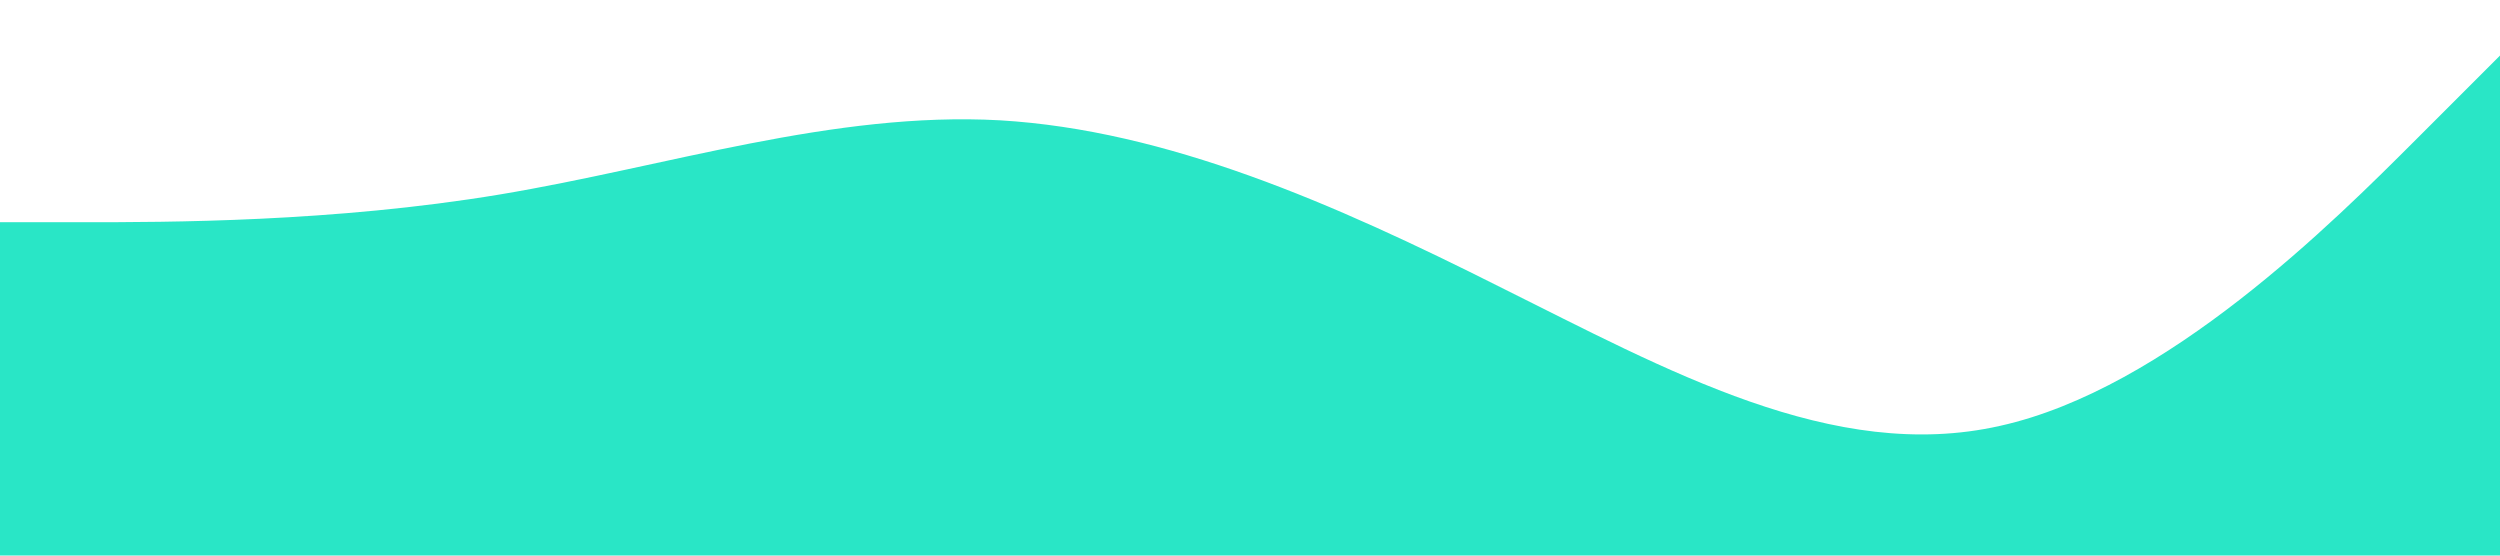
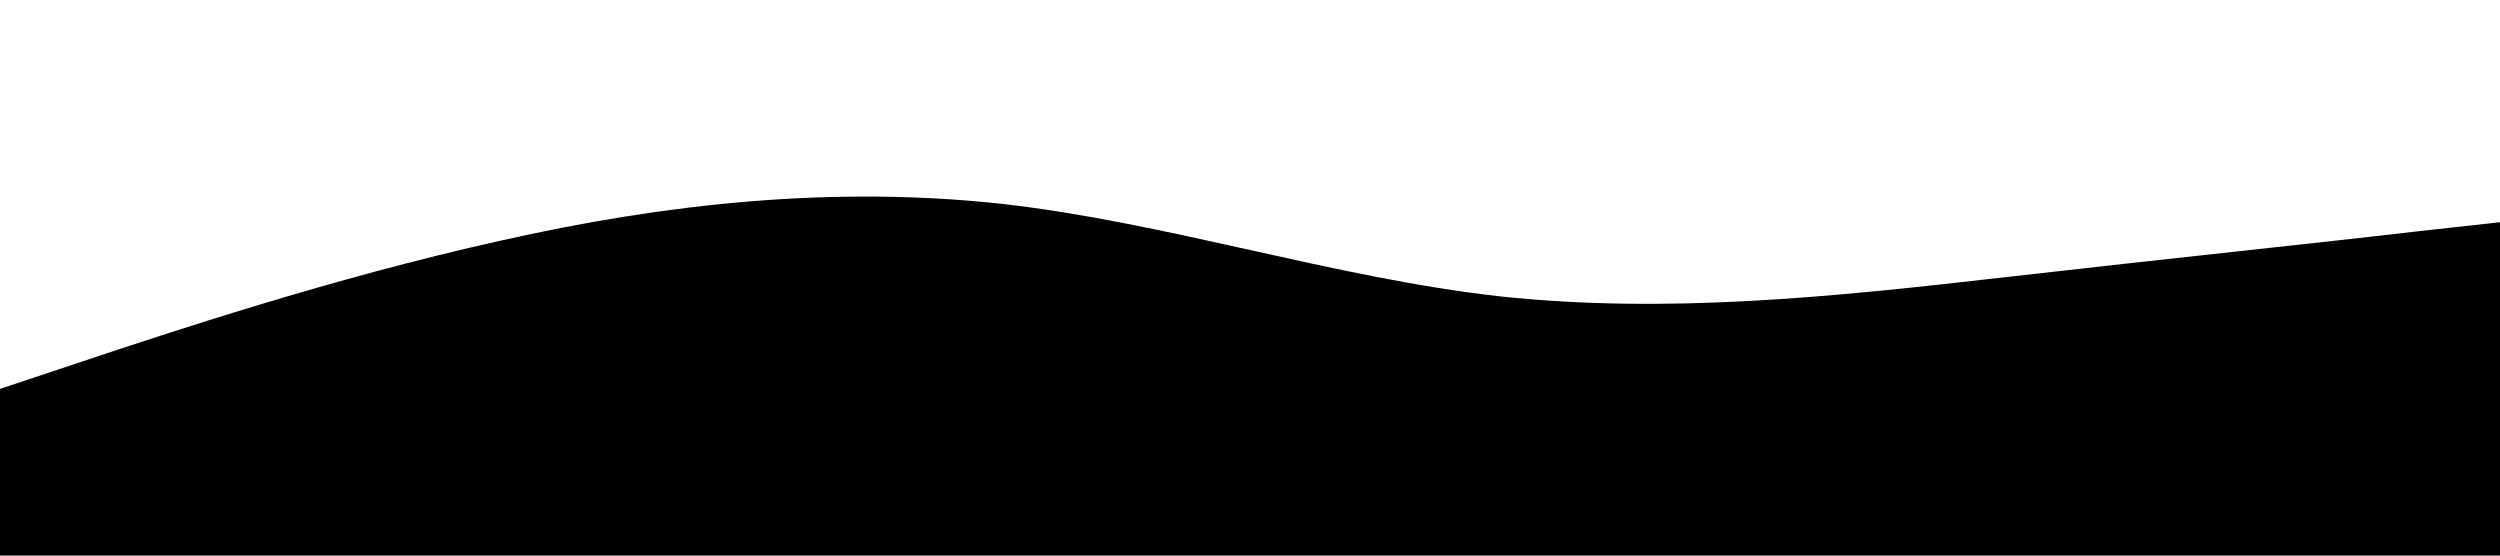
<svg xmlns="http://www.w3.org/2000/svg" viewBox="0 0 1440 320">
-   <path fill="#29e6c6" fill-opacity="1" d="M0,128L48,128C96,128,192,128,288,112C384,96,480,64,576,69.3C672,75,768,117,864,165.3C960,213,1056,267,1152,245.3C1248,224,1344,128,1392,80L1440,32L1440,320L1392,320C1344,320,1248,320,1152,320C1056,320,960,320,864,320C768,320,672,320,576,320C480,320,384,320,288,320C192,320,96,320,48,320L0,320Z" />
+   <path fill="#000" fill-opacity="1" d="M0,224L48,208C96,192,192,160,288,138.7C384,117,480,107,576,117.3C672,128,768,160,864,170.7C960,181,1056,171,1152,160C1248,149,1344,139,1392,133.3L1440,128L1440,320L1392,320C1344,320,1248,320,1152,320C1056,320,960,320,864,320C768,320,672,320,576,320C480,320,384,320,288,320C192,320,96,320,48,320L0,320Z" />
</svg>
